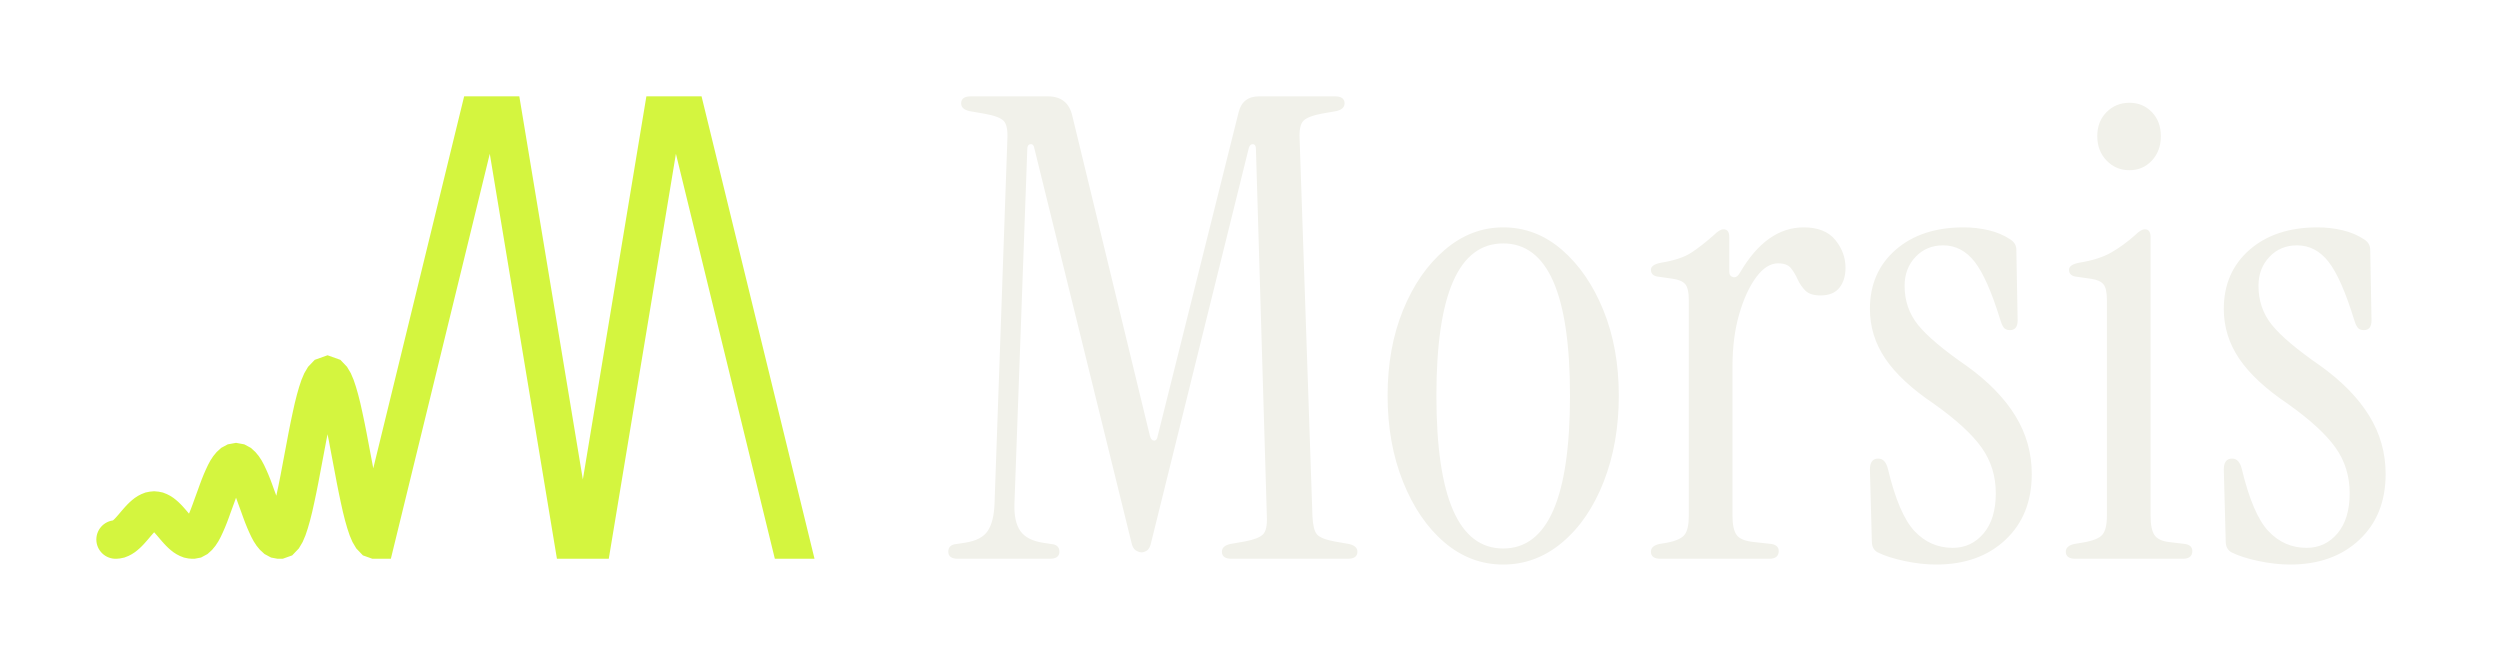
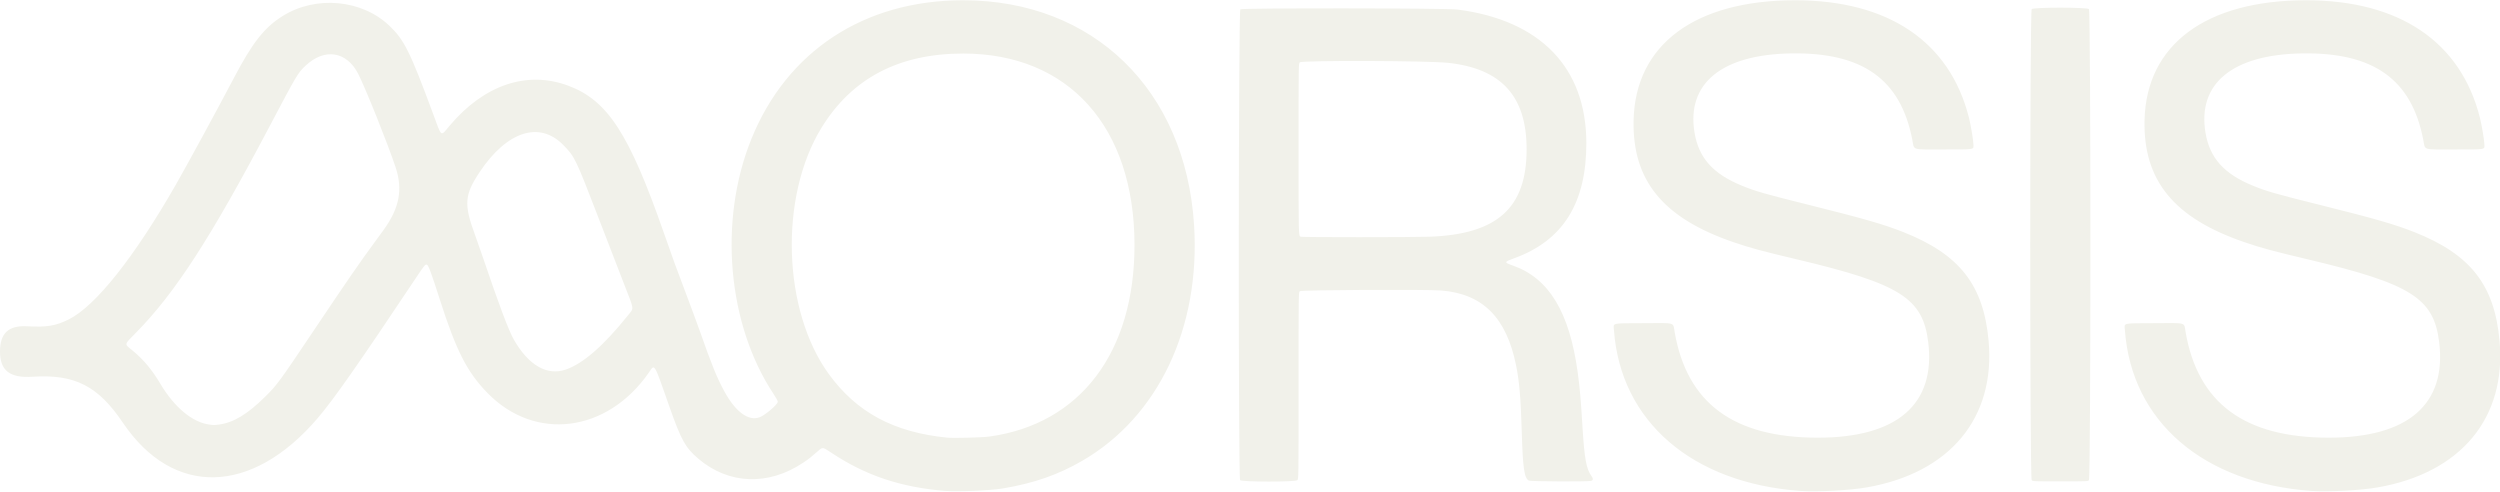
- <svg xmlns="http://www.w3.org/2000/svg" viewBox="0 0 519.00 136.00" width="519" height="136" role="img" aria-label="Morsis">
-   <g transform="translate(20.00 8.00) scale(1)">
-     <clipPath id="m">
-       <rect x="-4.00" y="12.00" width="164.00" height="96.00" />
-     </clipPath>
-     <path clip-path="url(#m)" d="M4.00 104.00 L4.33 103.97 L4.67 103.90 L5.00 103.77 L5.33 103.60 L5.67 103.38 L6.00 103.12 L6.33 102.83 L6.67 102.50 L7.00 102.15 L7.33 101.78 L7.67 101.39 L8.00 101.00 L8.33 100.61 L8.67 100.22 L9.00 99.85 L9.33 99.50 L9.67 99.17 L10.00 98.88 L10.33 98.62 L10.67 98.40 L11.00 98.23 L11.33 98.10 L11.67 98.03 L12.00 98.00 L12.33 98.03 L12.67 98.10 L13.00 98.23 L13.33 98.40 L13.67 98.62 L14.00 98.88 L14.33 99.17 L14.67 99.50 L15.00 99.85 L15.33 100.22 L15.67 100.61 L16.00 101.00 L16.33 101.39 L16.67 101.78 L17.00 102.15 L17.33 102.50 L17.67 102.83 L18.00 103.12 L18.33 103.38 L18.67 103.60 L19.00 103.77 L19.33 103.90 L19.67 103.97 L20.00 104.00 L20.38 103.93 L20.75 103.73 L21.12 103.39 L21.50 102.93 L21.88 102.35 L22.25 101.66 L22.62 100.87 L23.00 100.00 L23.38 99.06 L23.75 98.07 L24.12 97.04 L24.50 96.00 L24.88 94.96 L25.25 93.93 L25.62 92.94 L26.00 92.00 L26.38 91.13 L26.75 90.34 L27.12 89.65 L27.50 89.07 L27.88 88.61 L28.25 88.27 L28.62 88.07 L29.00 88.00 L29.38 88.07 L29.75 88.27 L30.12 88.61 L30.50 89.07 L30.88 89.65 L31.25 90.34 L31.62 91.13 L32.00 92.00 L32.38 92.94 L32.75 93.93 L33.12 94.96 L33.50 96.00 L33.88 97.04 L34.25 98.07 L34.62 99.06 L35.00 100.00 L35.38 100.87 L35.75 101.66 L36.12 102.35 L36.50 102.93 L36.88 103.39 L37.25 103.73 L37.62 103.93 L38.00 104.00 L38.42 103.85 L38.83 103.42 L39.25 102.71 L39.67 101.72 L40.08 100.49 L40.50 99.02 L40.92 97.35 L41.33 95.50 L41.75 93.51 L42.17 91.40 L42.58 89.22 L43.00 87.00 L43.42 84.78 L43.83 82.60 L44.25 80.49 L44.67 78.50 L45.08 76.65 L45.50 74.98 L45.92 73.51 L46.33 72.28 L46.75 71.29 L47.17 70.58 L47.58 70.15 L48.00 70.00 L48.42 70.15 L48.83 70.58 L49.25 71.29 L49.67 72.28 L50.08 73.51 L50.50 74.98 L50.92 76.65 L51.33 78.50 L51.75 80.49 L52.17 82.60 L52.58 84.78 L53.00 87.00 L53.42 89.22 L53.83 91.40 L54.25 93.51 L54.67 95.50 L55.08 97.35 L55.50 99.02 L55.92 100.49 L56.33 101.72 L56.75 102.71 L57.17 103.42 L57.58 103.85 L58.00 104.00 L82.43 4.00 L101.00 116.00 L119.57 4.00 L146.93 116.00" fill="none" stroke="#D4F53F" stroke-width="8.0" stroke-linecap="round" stroke-linejoin="miter" stroke-miterlimit="10" />
-   </g>
-   <path transform="translate(195.00 116.00) scale(0.13333)" d="M315 -10Q311 -10 306.0 -13.0Q301 -16 299 -26L148 -639Q147 -646 142.0 -645.5Q137 -645 137 -638L117 -86Q116 -58 126.0 -43.5Q136 -29 161 -25L174 -23Q187 -22 187 -11Q187 0 172 0H29Q14 0 14 -11Q14 -22 27 -23L40 -25Q66 -29 75.5 -43.5Q85 -58 86 -86L106 -654Q107 -675 100.0 -682.0Q93 -689 70 -693L47 -697Q34 -700 34 -709Q34 -720 49 -720H169Q200 -720 207 -690L328 -191Q330 -184 334.5 -184.0Q339 -184 340 -191L466 -695Q472 -720 498 -720H616Q631 -720 631 -709Q631 -700 618 -697L595 -693Q574 -689 567.0 -682.0Q560 -675 561 -654L581 -66Q582 -45 588.0 -38.0Q594 -31 615 -27L638 -23Q651 -20 651 -11Q651 0 636 0H455Q440 0 440 -11Q440 -20 453 -23L476 -27Q497 -31 504.0 -38.0Q511 -45 510 -66L493 -638Q493 -645 488.5 -645.5Q484 -646 482 -640L330 -26Q328 -16 323.5 -13.0Q319 -10 315 -10ZM878.0 9Q827.0 9 786.5 -25.5Q746.0 -60 722.0 -120.0Q698.0 -180 698.0 -254Q698.0 -328 722.0 -387.0Q746.0 -446 787.0 -481.0Q828.0 -516 878.0 -516Q929.0 -516 969.5 -481.0Q1010.0 -446 1034.0 -387.0Q1058.0 -328 1058.0 -254Q1058.0 -180 1034.5 -120.0Q1011.0 -60 970.0 -25.5Q929.0 9 878.0 9ZM878.0 -16Q982.0 -16 982.0 -254Q982.0 -491 878.0 -491Q774.0 -491 774.0 -254Q774.0 -16 878.0 -16ZM1247.0 -446Q1288.0 -516 1346.0 -516Q1379.0 -516 1395.0 -496.5Q1411.0 -477 1411.0 -453Q1411.0 -434 1401.5 -422.0Q1392.0 -410 1372.0 -410Q1356.0 -410 1348.5 -417.5Q1341.0 -425 1336.5 -435.0Q1332.0 -445 1326.0 -452.5Q1320.0 -460 1306.0 -460Q1288.0 -460 1272.0 -438.5Q1256.0 -417 1245.5 -381.0Q1235.0 -345 1235.0 -299V-67Q1235.0 -46 1241.5 -37.0Q1248.0 -28 1269.0 -26L1296.0 -23Q1307.0 -21 1307.0 -12Q1307.0 0 1292.0 0H1123.0Q1108.0 0 1108.0 -11Q1108.0 -20 1121.0 -23L1133.0 -25Q1154.0 -29 1160.5 -37.5Q1167.0 -46 1167.0 -67V-403Q1167.0 -421 1161.5 -427.5Q1156.0 -434 1142.0 -436L1121.0 -439Q1108.0 -440 1108.0 -450Q1108.0 -458 1124.0 -461Q1155.0 -466 1171.5 -477.0Q1188.0 -488 1206.0 -504Q1215.0 -513 1221.0 -513Q1230.0 -513 1230.0 -501V-447Q1230.0 -440 1236.0 -438.5Q1242.0 -437 1247.0 -446ZM1552.0 9Q1529.0 9 1503.0 3.5Q1477.0 -2 1461.0 -10Q1452.0 -15 1452.0 -27L1449.0 -139Q1449.0 -156 1462.0 -156Q1473.0 -156 1477.0 -140Q1494.0 -69 1518.5 -43.0Q1543.0 -17 1578.0 -17Q1607.0 -17 1626.0 -39.5Q1645.0 -62 1645.0 -102Q1645.0 -142 1623.0 -173.0Q1601.0 -204 1549.0 -241Q1497.0 -276 1473.0 -311.5Q1449.0 -347 1449.0 -389Q1449.0 -446 1489.0 -481.0Q1529.0 -516 1595.0 -516Q1615.0 -516 1634.0 -511.5Q1653.0 -507 1668.0 -497Q1677.0 -491 1677.0 -481L1679.0 -371Q1679.0 -356 1667.0 -356Q1660.0 -356 1657.0 -360.5Q1654.0 -365 1652.0 -372Q1632.0 -437 1612.0 -462.5Q1592.0 -488 1563.0 -488Q1537.0 -488 1520.0 -470.0Q1503.0 -452 1503.0 -425Q1503.0 -390 1524.0 -364.0Q1545.0 -338 1600.0 -300Q1650.0 -264 1675.5 -222.5Q1701.0 -181 1701.0 -132Q1701.0 -68 1660.0 -29.5Q1619.0 9 1552.0 9ZM1853.0 -605Q1832.0 -605 1817.5 -620.0Q1803.0 -635 1803.0 -658Q1803.0 -681 1817.5 -695.5Q1832.0 -710 1853.0 -710Q1874.0 -710 1888.0 -695.5Q1902.0 -681 1902.0 -658Q1902.0 -635 1888.0 -620.0Q1874.0 -605 1853.0 -605ZM1769.0 0Q1754.0 0 1754.0 -11Q1754.0 -20 1767.0 -23L1779.0 -25Q1804.0 -29 1811.0 -37.5Q1818.0 -46 1818.0 -67V-403Q1818.0 -421 1812.5 -427.5Q1807.0 -434 1793.0 -436L1772.0 -439Q1759.0 -440 1759.0 -450Q1759.0 -458 1775.0 -461Q1806.0 -466 1825.0 -477.0Q1844.0 -488 1862.0 -504Q1871.0 -513 1877.0 -513Q1886.0 -513 1886.0 -501V-67Q1886.0 -46 1892.0 -37.0Q1898.0 -28 1915.0 -26L1940.0 -23Q1951.0 -21 1951.0 -12Q1951.0 0 1936.0 0ZM2103.0 9Q2080.0 9 2054.0 3.5Q2028.0 -2 2012.0 -10Q2003.0 -15 2003.0 -27L2000.0 -139Q2000.0 -156 2013.0 -156Q2024.0 -156 2028.0 -140Q2045.0 -69 2069.5 -43.0Q2094.0 -17 2129.0 -17Q2158.0 -17 2177.0 -39.5Q2196.0 -62 2196.0 -102Q2196.0 -142 2174.0 -173.0Q2152.0 -204 2100.0 -241Q2048.0 -276 2024.0 -311.5Q2000.0 -347 2000.0 -389Q2000.0 -446 2040.0 -481.0Q2080.0 -516 2146.0 -516Q2166.0 -516 2185.0 -511.5Q2204.0 -507 2219.0 -497Q2228.0 -491 2228.0 -481L2230.0 -371Q2230.0 -356 2218.0 -356Q2211.0 -356 2208.0 -360.5Q2205.0 -365 2203.0 -372Q2183.0 -437 2163.0 -462.5Q2143.0 -488 2114.0 -488Q2088.0 -488 2071.0 -470.0Q2054.0 -452 2054.0 -425Q2054.0 -390 2075.0 -364.0Q2096.0 -338 2151.0 -300Q2201.0 -264 2226.5 -222.5Q2252.0 -181 2252.0 -132Q2252.0 -68 2211.0 -29.5Q2170.0 9 2103.0 9Z" fill="#F1F1EA" />
+ <svg xmlns="http://www.w3.org/2000/svg" viewBox="0 0 1267.25 249.0" width="1267.25" height="249.0">
+   <path fill="#F1F1EA" fill-rule="evenodd" d="M479.12 248.84C456.77 247.05 438.75 241.03 421.55 229.58C416.95 226.53 417.04 226.54 414.73 228.56C410.9 231.92 410.02 232.61 407.12 234.55C389.44 246.37 369.35 245.6 354 232.53C347.39 226.89 345.34 223.21 339.37 206.25C331.24 183.13 332.01 184.4 328.88 188.9C307.73 219.32 271.24 223.92 247.11 199.21C236.76 188.62 231.25 177.79 222.88 151.62C218.62 138.32 217.19 134.47 216.39 134.16C215.6 133.86 215.12 134.46 210.69 141.1C181.49 184.86 169.24 202.34 161.07 211.92C127.62 251.1 87.73 252.02 62.24 214.21C49.69 195.59 37.86 189.58 16.5 190.97C4.96 191.72 -0.01 187.85 0 178.13C0.02 168.89 4.35 164.87 13.74 165.39C23.7 165.95 28.31 165.19 34.92 161.87C48.47 155.08 68.09 130.38 89.13 93.62C95.09 83.2 110.42 55.03 118.44 39.75C128 21.52 134.04 13.85 143.39 8.05C160.24 -2.4 183.43 -0.25 197.38 13.05C204.9 20.21 207.89 26.24 219.42 57.38C224.11 70.05 223.15 69.35 227.98 63.64C245.45 42.98 267.14 35.67 288 43.42C308.02 50.86 318.91 67.64 336.59 118.25C341.36 131.92 342.35 134.64 347.88 149.25C350.45 156.06 353.51 164.32 354.67 167.62C360.88 185.3 363.39 191.44 367.24 198.5C372.87 208.82 379.47 213.63 385.08 211.5C387.92 210.43 394.25 205.01 394.25 203.66C394.25 203.18 393.56 201.9 392.16 199.78C368.74 164.47 364.13 112.04 380.79 70.66C398.79 25.94 438.03 0.16 488.12 0.13C554.24 0.1 600.98 45.57 605.28 114.13C608.54 166.09 587.21 211.13 548.75 233.49C536.42 240.66 524.05 244.97 508.23 247.61C502.02 248.64 485.45 249.34 479.12 248.84ZM912.62 248.85C857.74 244.87 821.49 213.62 818.11 167.37C817.83 163.55 816.43 163.89 832.96 163.81C849.83 163.72 847.98 163.19 848.89 168.38C855.16 204.4 878.77 221.82 921.38 221.86C961.67 221.89 981.29 204.92 977.41 173.38C974.67 151.15 963.14 143.87 911.06 131.52C892.8 127.19 887.32 125.71 878.73 122.77C842.95 110.53 827.36 91.47 828.07 60.88C828.97 22.59 859.17 0.17 909.88 0.13C957.13 0.11 988.26 21.07 998.02 59.5C998.96 63.19 1000.24 70.73 1000.32 73.02C1000.41 75.98 1001.66 75.75 985.21 75.75C968.45 75.75 970.44 76.39 969.31 70.62C963.33 40.13 944.07 26.47 907.88 27.07C872.68 27.65 854.8 42.34 858.96 67.26C861.09 80.04 868.31 88.13 882.96 94.12C889.87 96.95 894.48 98.27 916.09 103.65C944.79 110.81 954.76 113.67 964.84 117.66C993.3 128.93 1005.46 144.44 1008.02 172.73C1011.57 211.91 988.39 239.77 946.12 247.09C937.59 248.57 920.9 249.45 912.62 248.85ZM1171.62 248.85C1116.74 244.87 1080.49 213.62 1077.11 167.37C1076.83 163.55 1075.43 163.89 1091.96 163.81C1108.83 163.72 1106.98 163.19 1107.89 168.38C1114.16 204.4 1137.77 221.82 1180.38 221.86C1220.67 221.89 1240.29 204.92 1236.41 173.38C1233.67 151.15 1222.14 143.87 1170.06 131.52C1151.8 127.19 1146.32 125.71 1137.73 122.77C1101.95 110.53 1086.36 91.47 1087.07 60.88C1087.97 22.59 1118.17 0.17 1168.88 0.13C1216.13 0.11 1247.26 21.07 1257.02 59.5C1257.96 63.19 1259.24 70.73 1259.32 73.02C1259.41 75.98 1260.66 75.75 1244.21 75.75C1227.45 75.75 1229.44 76.39 1228.31 70.62C1222.33 40.13 1203.07 26.47 1166.88 27.07C1131.68 27.65 1113.8 42.34 1117.96 67.26C1120.09 80.04 1127.31 88.13 1141.96 94.12C1148.87 96.95 1153.48 98.27 1175.09 103.65C1203.79 110.81 1213.76 113.67 1223.84 117.66C1252.3 128.93 1264.46 144.44 1267.02 172.73C1270.57 211.91 1247.39 239.77 1205.12 247.09C1196.59 248.57 1179.9 249.45 1171.62 248.85ZM628.61 243.39C627.65 242.43 627.76 5.5 628.72 4.72C629.6 4.01 733.18 4.11 738.75 4.83C780.84 10.25 804.08 34.3 804.12 72.5C804.15 102.94 792.31 121.89 767.65 130.87C762.31 132.82 762.28 133 766.88 134.61C785.11 141.01 795.52 158.13 799.72 188.62C800.78 196.28 801.35 202.8 802.13 215.88C803.13 232.51 804.09 237.78 806.78 241.41C807.66 242.59 807.6 243.38 806.59 243.76C805.44 244.2 775.85 244.07 774.99 243.62C772.65 242.41 771.91 237.36 771.37 218.61C770.89 202.06 770.15 193.38 768.53 185.33C763.63 160.96 751.58 148.89 730.5 147.25C722.56 146.64 659.52 146.95 658.86 147.61C658.25 148.23 658.25 148.23 658.25 195.5C658.25 242.77 658.25 242.77 657.64 243.39C656.67 244.36 629.58 244.35 628.61 243.39ZM1029.86 243.39C1028.89 242.42 1028.89 5.58 1029.86 4.61C1030.83 3.65 1057.92 3.65 1058.89 4.61C1059.86 5.58 1059.86 242.42 1058.89 243.39C1058.27 244 1058.27 244 1044.38 244C1030.48 244 1030.48 244 1029.86 243.39ZM501.47 221.29C547.59 214.96 575.13 178.61 575.08 124.12C575.02 64.32 541.73 27.14 488.25 27.14C455.64 27.14 431.8 39.65 416.35 64.88C394.9 99.9 396.68 157.5 420.22 189.74C434.33 209.08 453.12 219.15 480.12 221.84C483.37 222.17 497.79 221.79 501.47 221.29ZM110.88 215.22C118.19 214.33 125.38 210.02 134.33 201.17C140.56 195 141.37 193.9 159.69 166.58C175.94 142.35 182.37 133.03 189.47 123.38C191.19 121.04 193.47 117.91 194.54 116.43C202.5 105.37 204.26 96.04 200.51 84.74C196.6 72.95 185.21 44.51 181.55 37.39C175.66 25.93 164.47 24.23 154.83 33.35C150.99 36.97 150.29 38.16 137 63.38C106.8 120.67 88.75 148.57 68.82 168.76C62.79 174.88 62.93 174.21 67 177.53C72.66 182.16 76.97 187.29 81.26 194.5C88.4 206.5 97.56 214.11 106.17 215.22C108.57 215.53 108.4 215.53 110.88 215.22ZM286.64 187.38C295.43 184.45 305.89 175.35 318.4 159.75C321.42 155.99 321.6 157.48 316.48 144.33C314.13 138.31 308.16 122.86 303.21 110C291.8 80.37 291.33 79.4 285.5 73.47C273.43 61.2 257 66.51 243.2 87.12C235.42 98.76 235.05 103.57 240.79 119.08C241.76 121.72 243.6 126.97 244.88 130.75C252.79 154.16 257.92 167.76 260.51 172.24C267.98 185.18 277.22 190.53 286.64 187.38ZM724.5 120C758.99 118.79 773.86 105.42 773.84 75.62C773.83 48.78 761.07 34.75 734.01 31.85C723.68 30.74 659.94 30.54 658.86 31.61C658.25 32.23 658.25 32.23 658.25 75.51C658.25 120.62 658.22 119.55 659.33 120C660.07 120.3 715.93 120.3 724.5 120Z" />
</svg>
